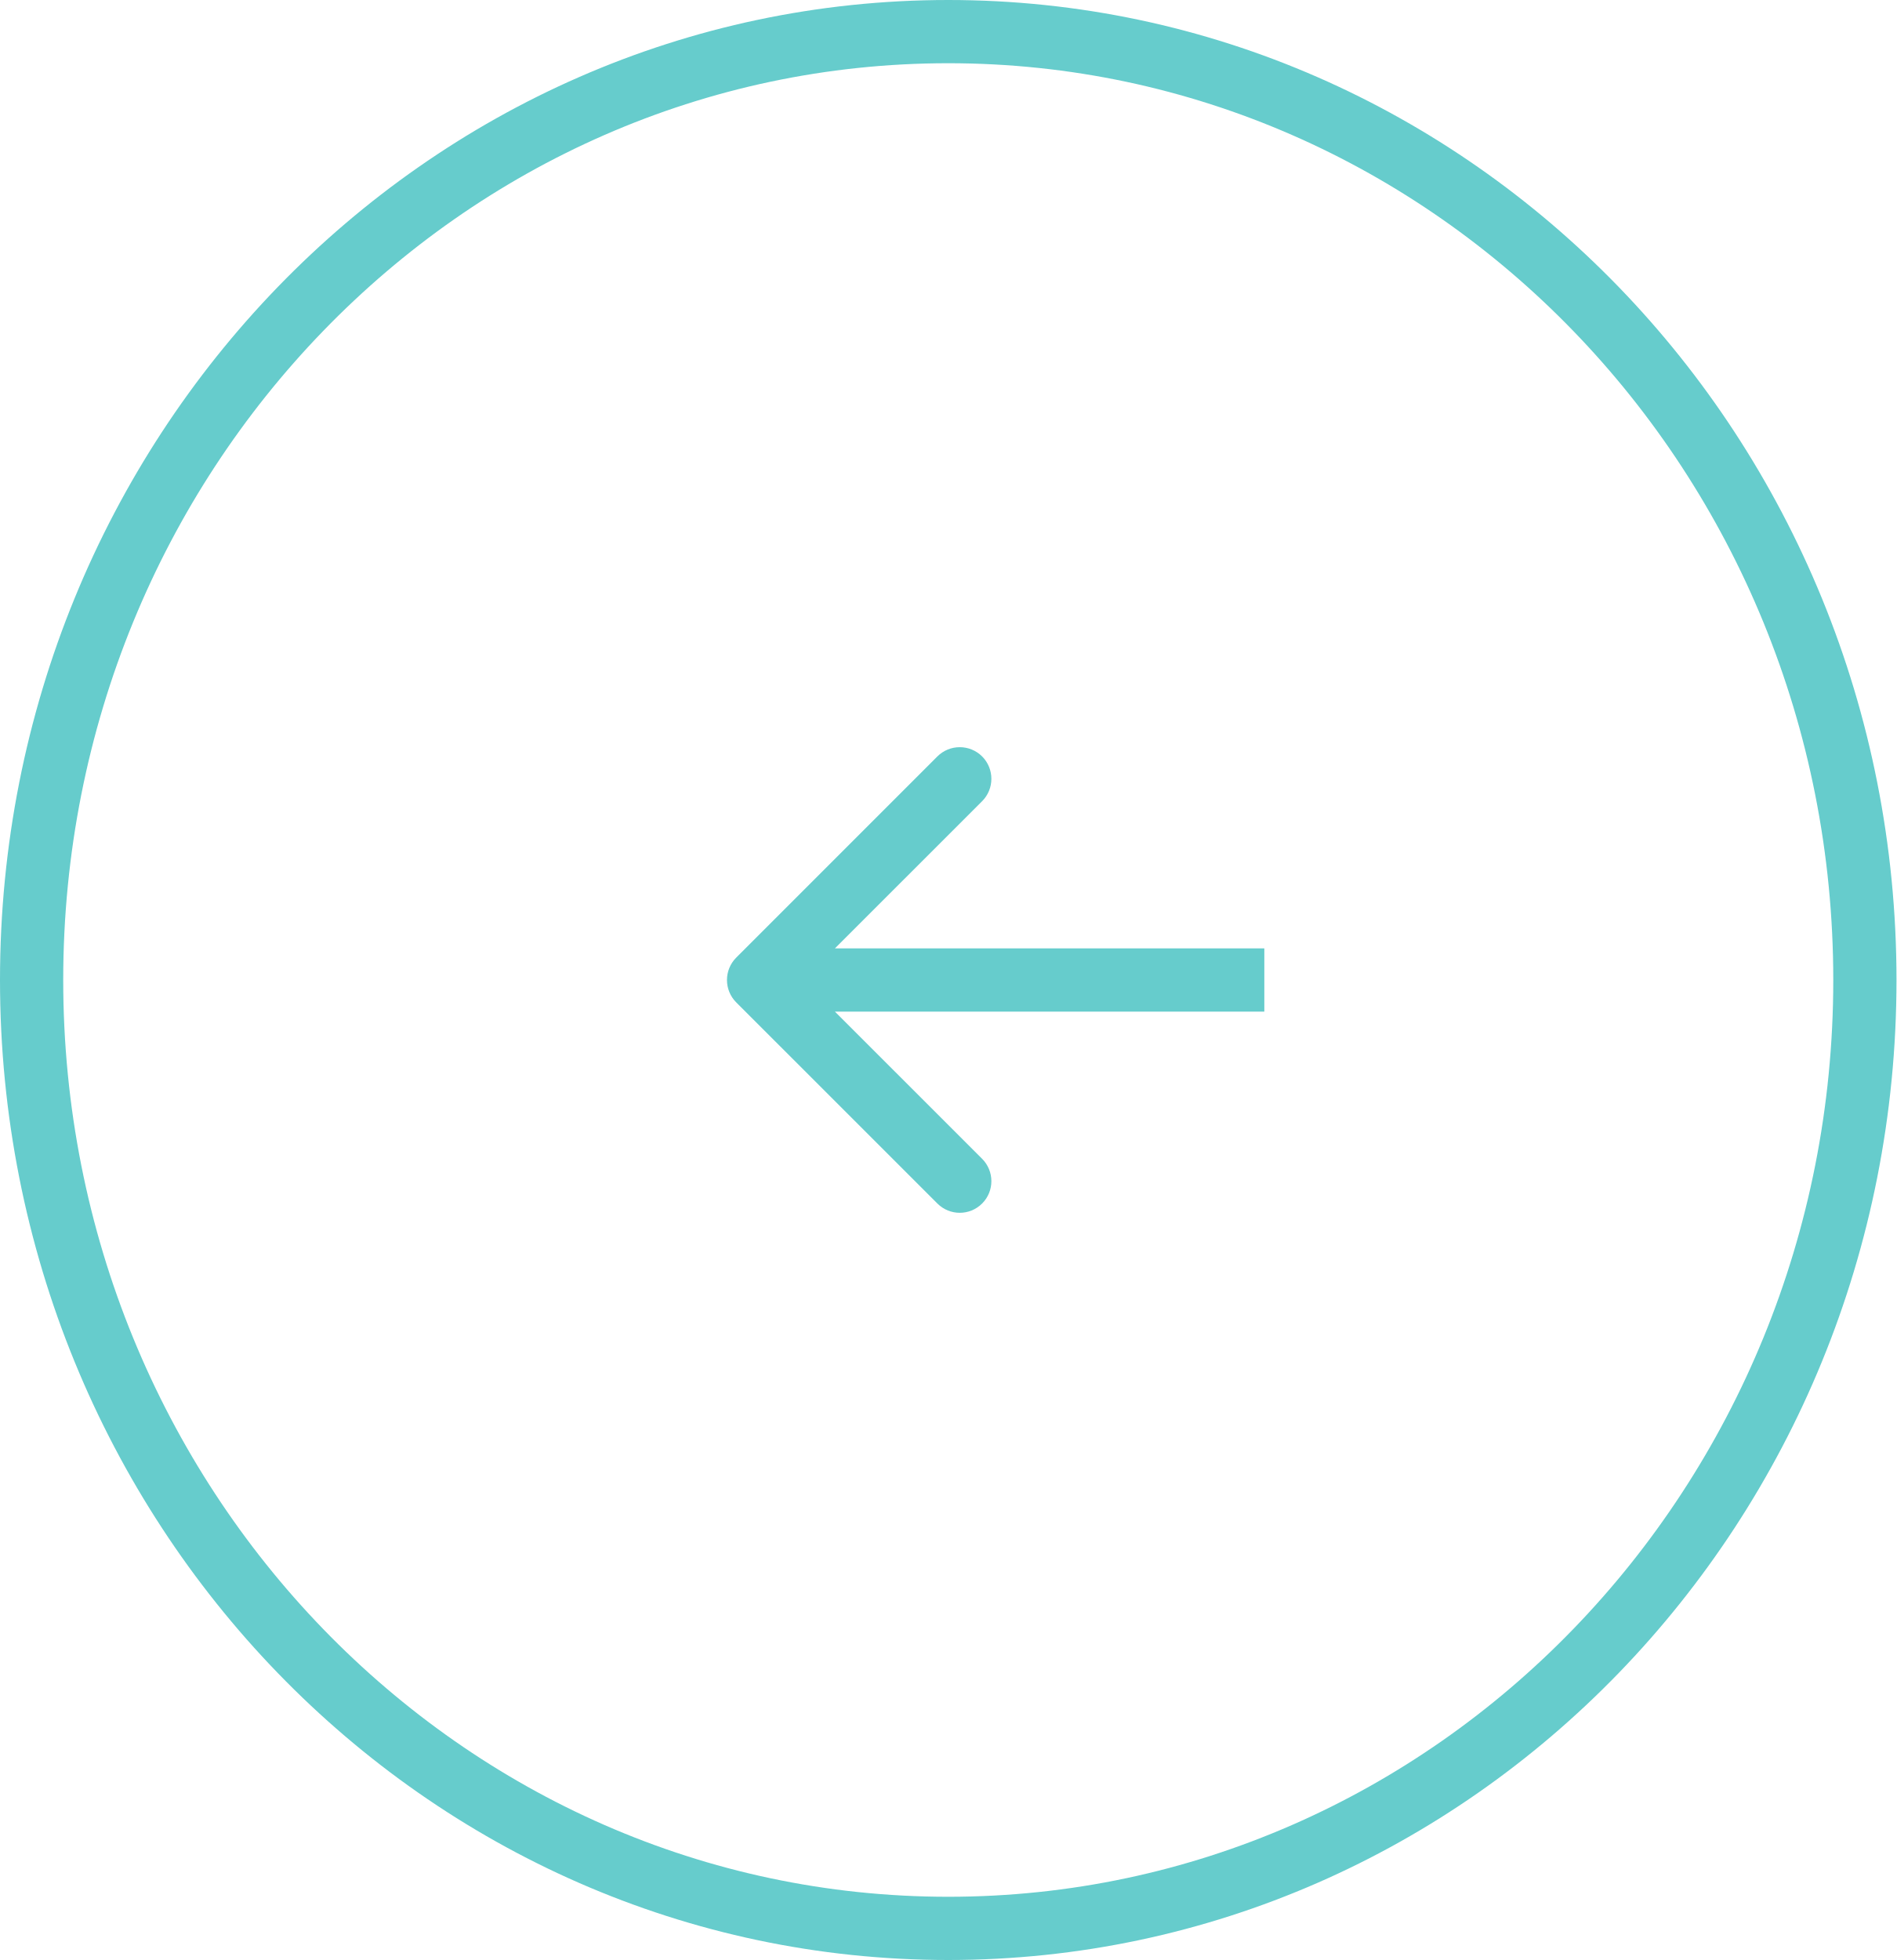
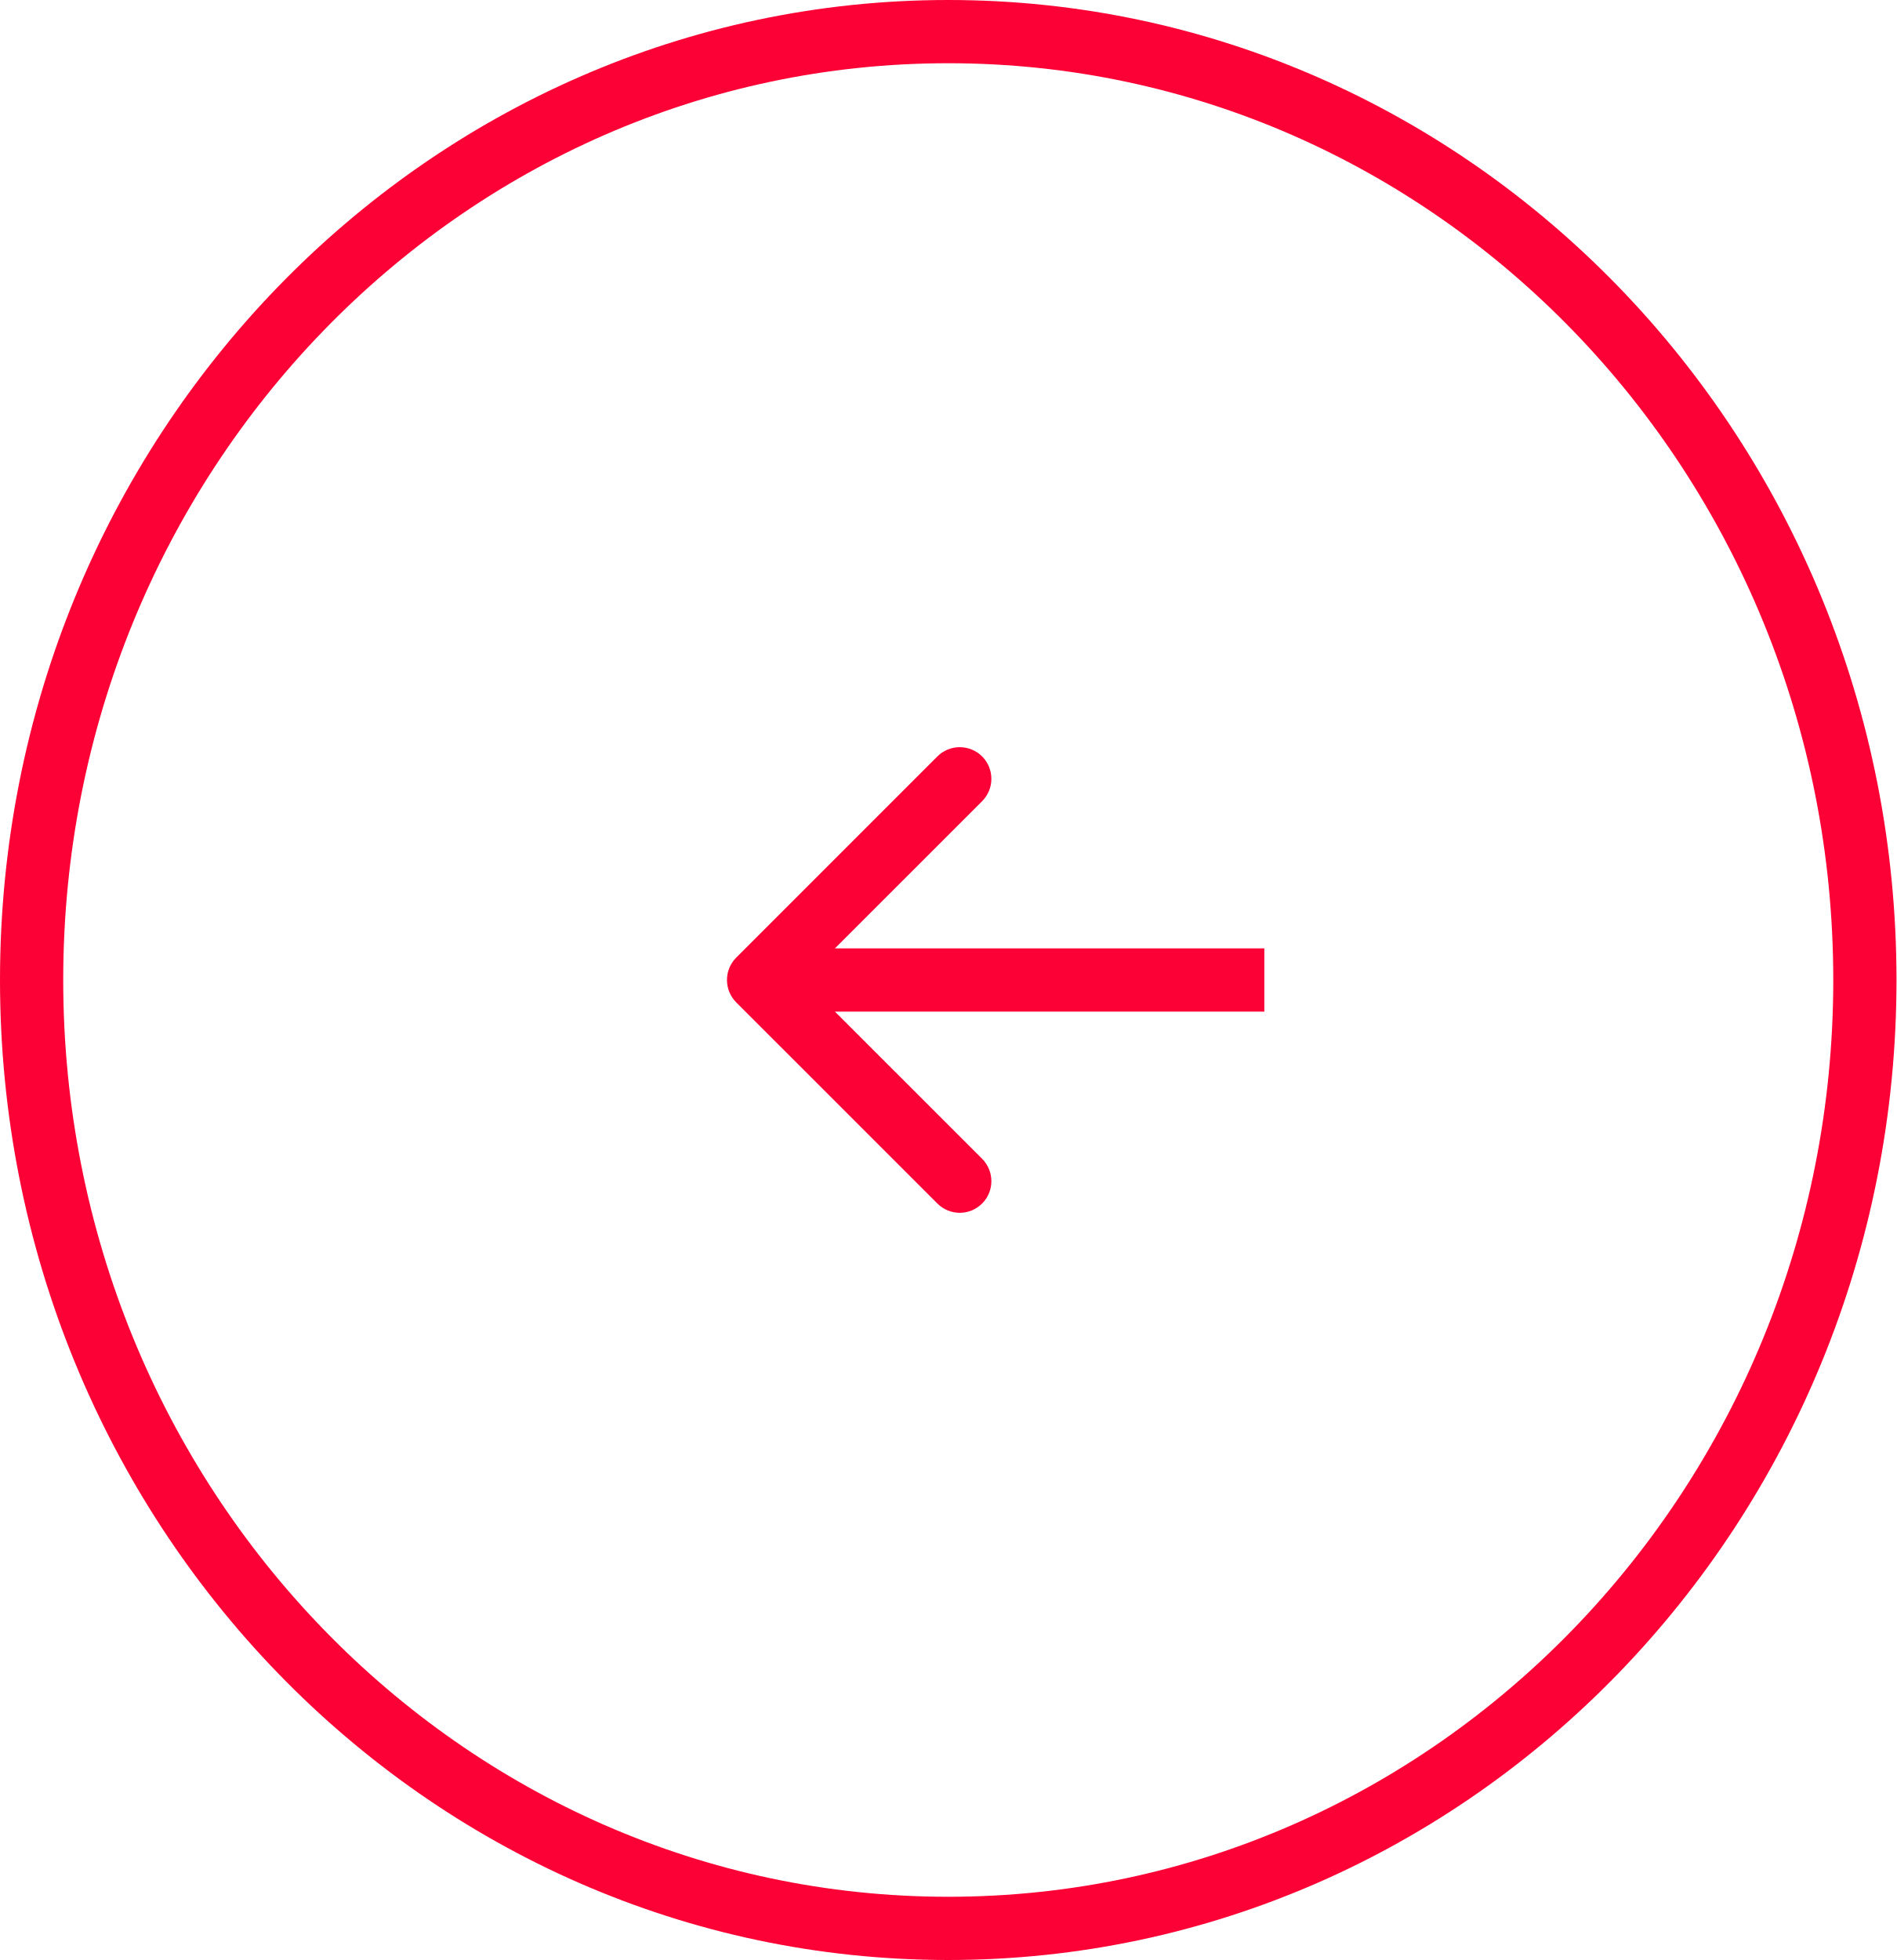
<svg xmlns="http://www.w3.org/2000/svg" width="30" height="31" viewBox="0 0 30 31" fill="none">
-   <path d="M29.5 15.5C29.5 23.8 22.993 30.5 15 30.5C7.007 30.5 0.5 23.8 0.5 15.5C0.5 7.2 7.007 0.5 15 0.5C22.993 0.5 29.5 7.2 29.5 15.5Z" stroke="#66CCCC" />
-   <path d="M11.646 15.146C11.451 15.342 11.451 15.658 11.646 15.854L14.828 19.035C15.024 19.231 15.34 19.231 15.536 19.035C15.731 18.84 15.731 18.524 15.536 18.328L12.707 15.5L15.536 12.672C15.731 12.476 15.731 12.16 15.536 11.964C15.34 11.769 15.024 11.769 14.828 11.964L11.646 15.146ZM20 15L12 15L12 16L20 16L20 15Z" fill="#66CCCC" />
+   <path d="M29.5 15.5C29.5 23.8 22.993 30.5 15 30.5C7.007 30.5 0.5 23.8 0.5 15.5C0.5 7.2 7.007 0.5 15 0.5C22.993 0.5 29.5 7.2 29.5 15.5Z" stroke="#FC0135" />
+   <path d="M11.646 15.146C11.451 15.342 11.451 15.658 11.646 15.854L14.828 19.035C15.024 19.231 15.34 19.231 15.536 19.035C15.731 18.84 15.731 18.524 15.536 18.328L12.707 15.5L15.536 12.672C15.731 12.476 15.731 12.16 15.536 11.964C15.34 11.769 15.024 11.769 14.828 11.964L11.646 15.146ZM20 15L12 15L12 16L20 16L20 15Z" fill="#FC0135" />
</svg>
